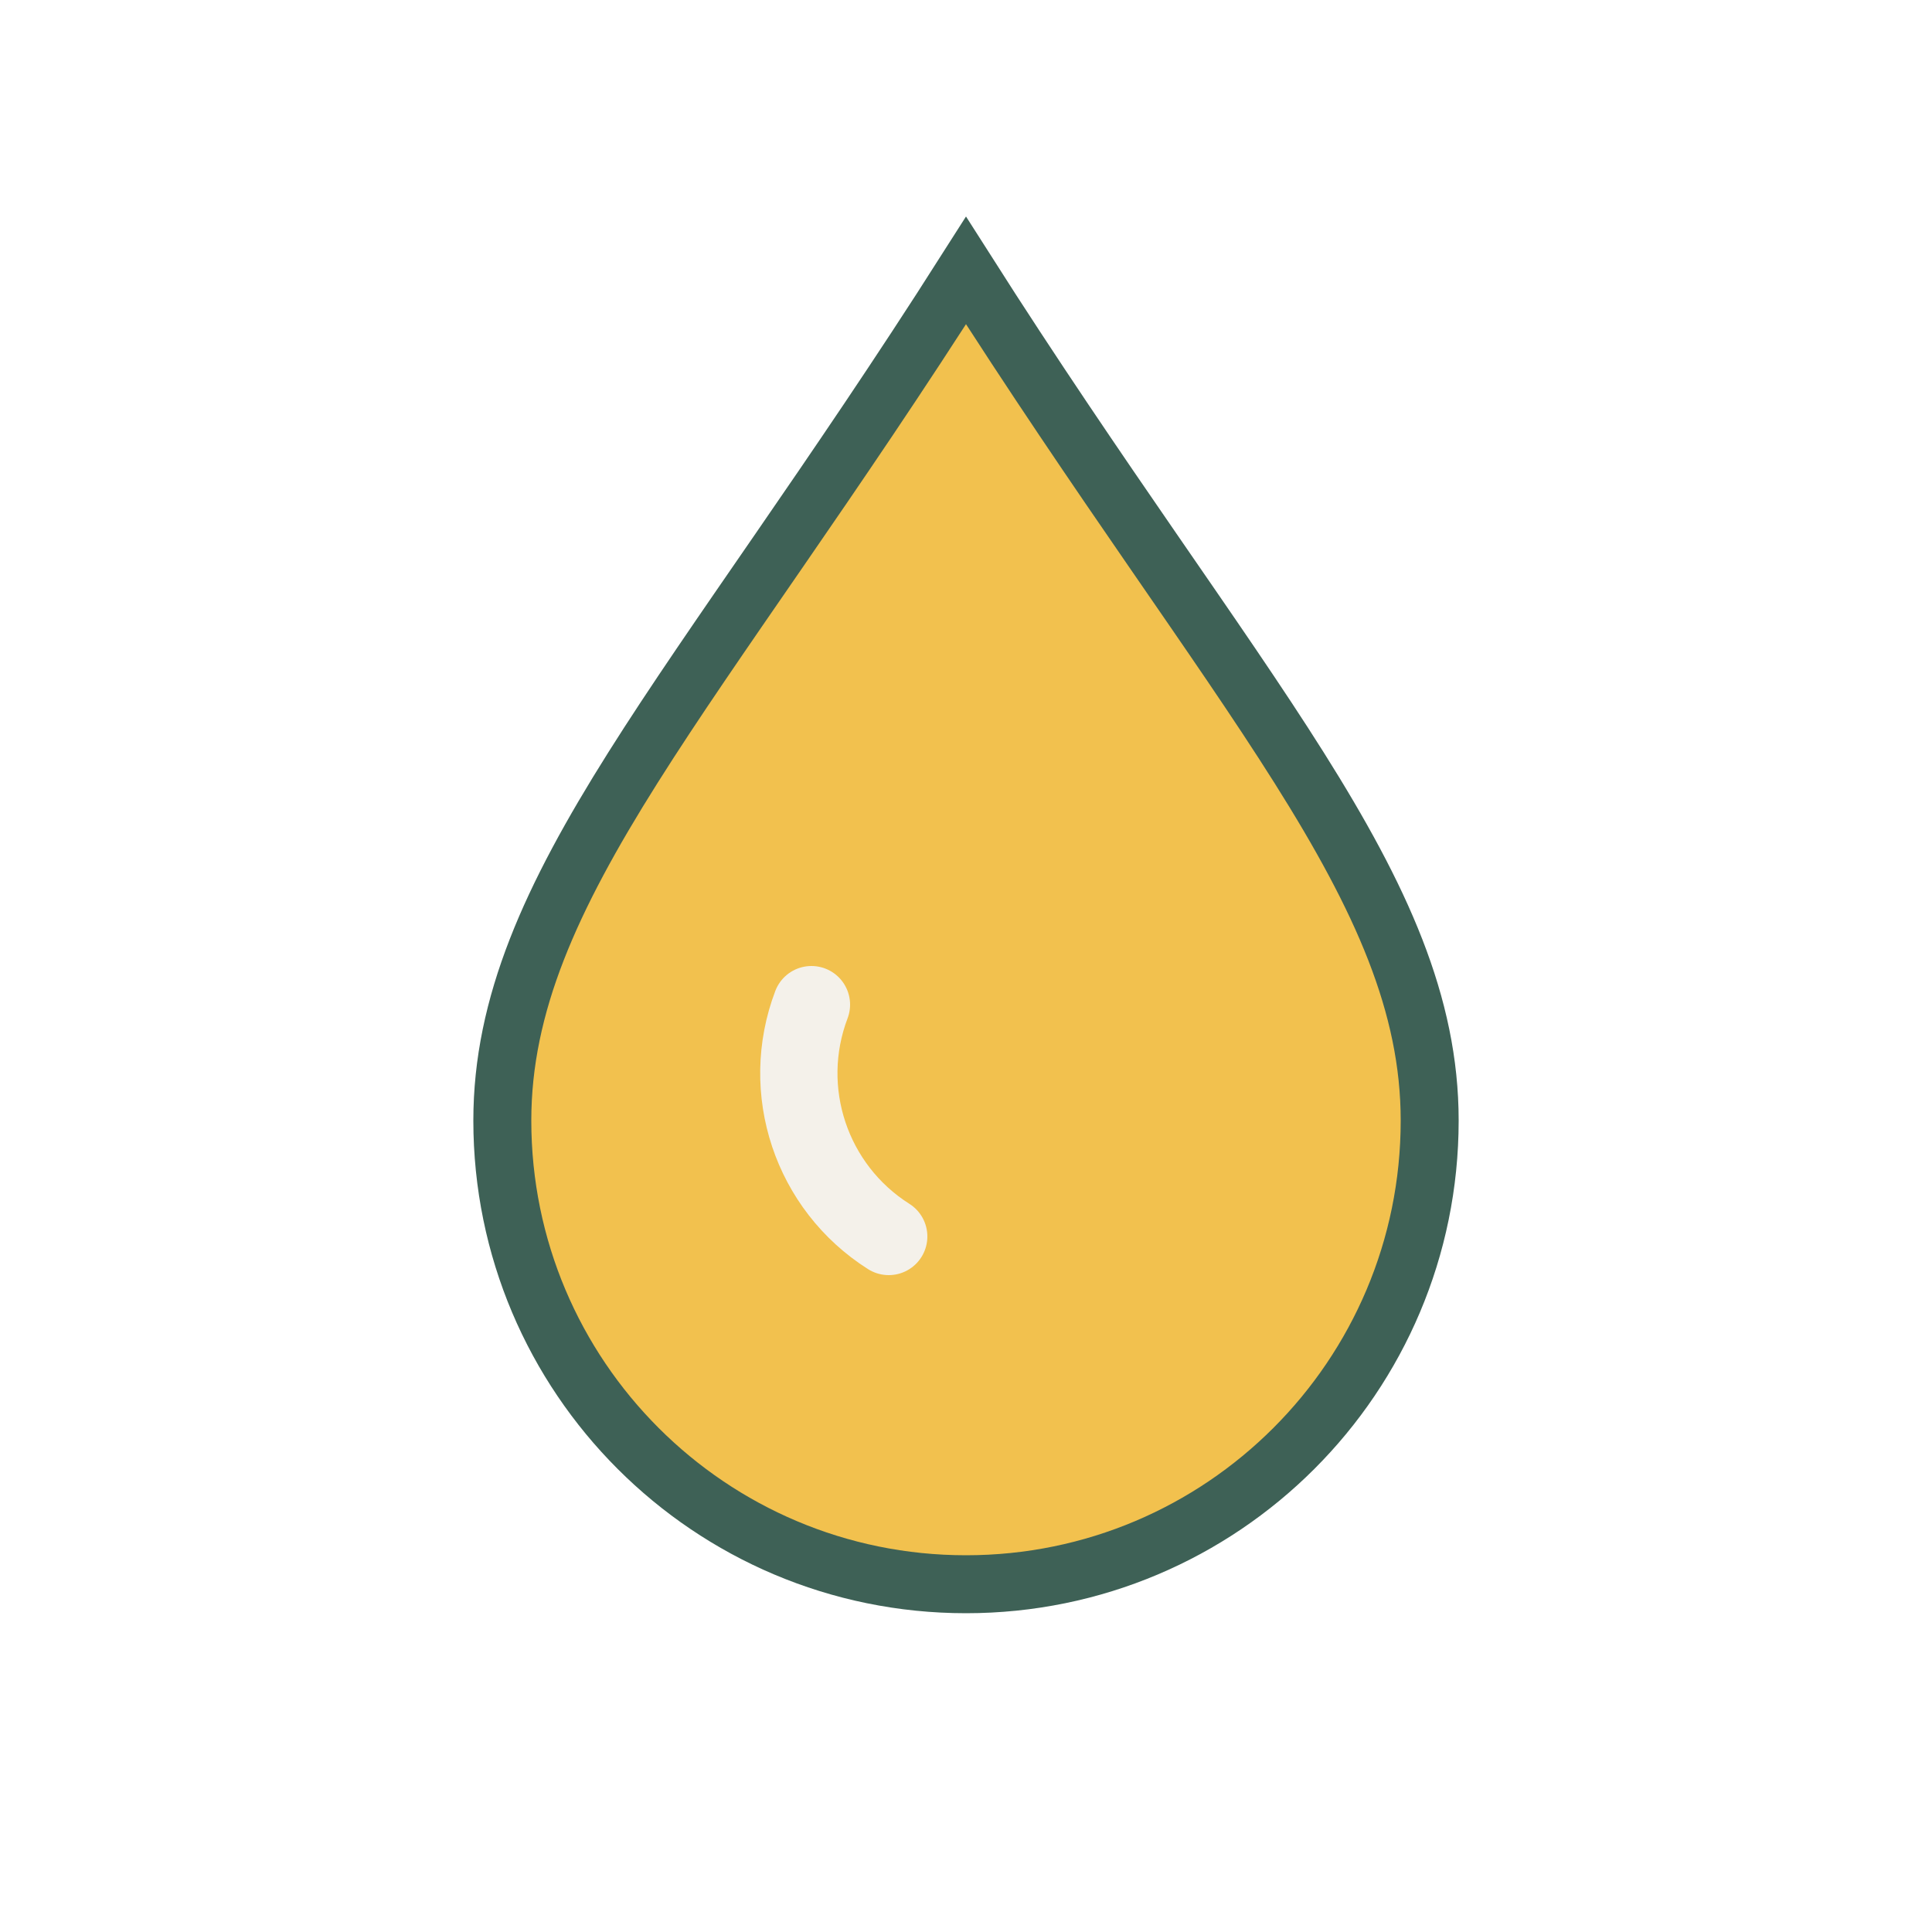
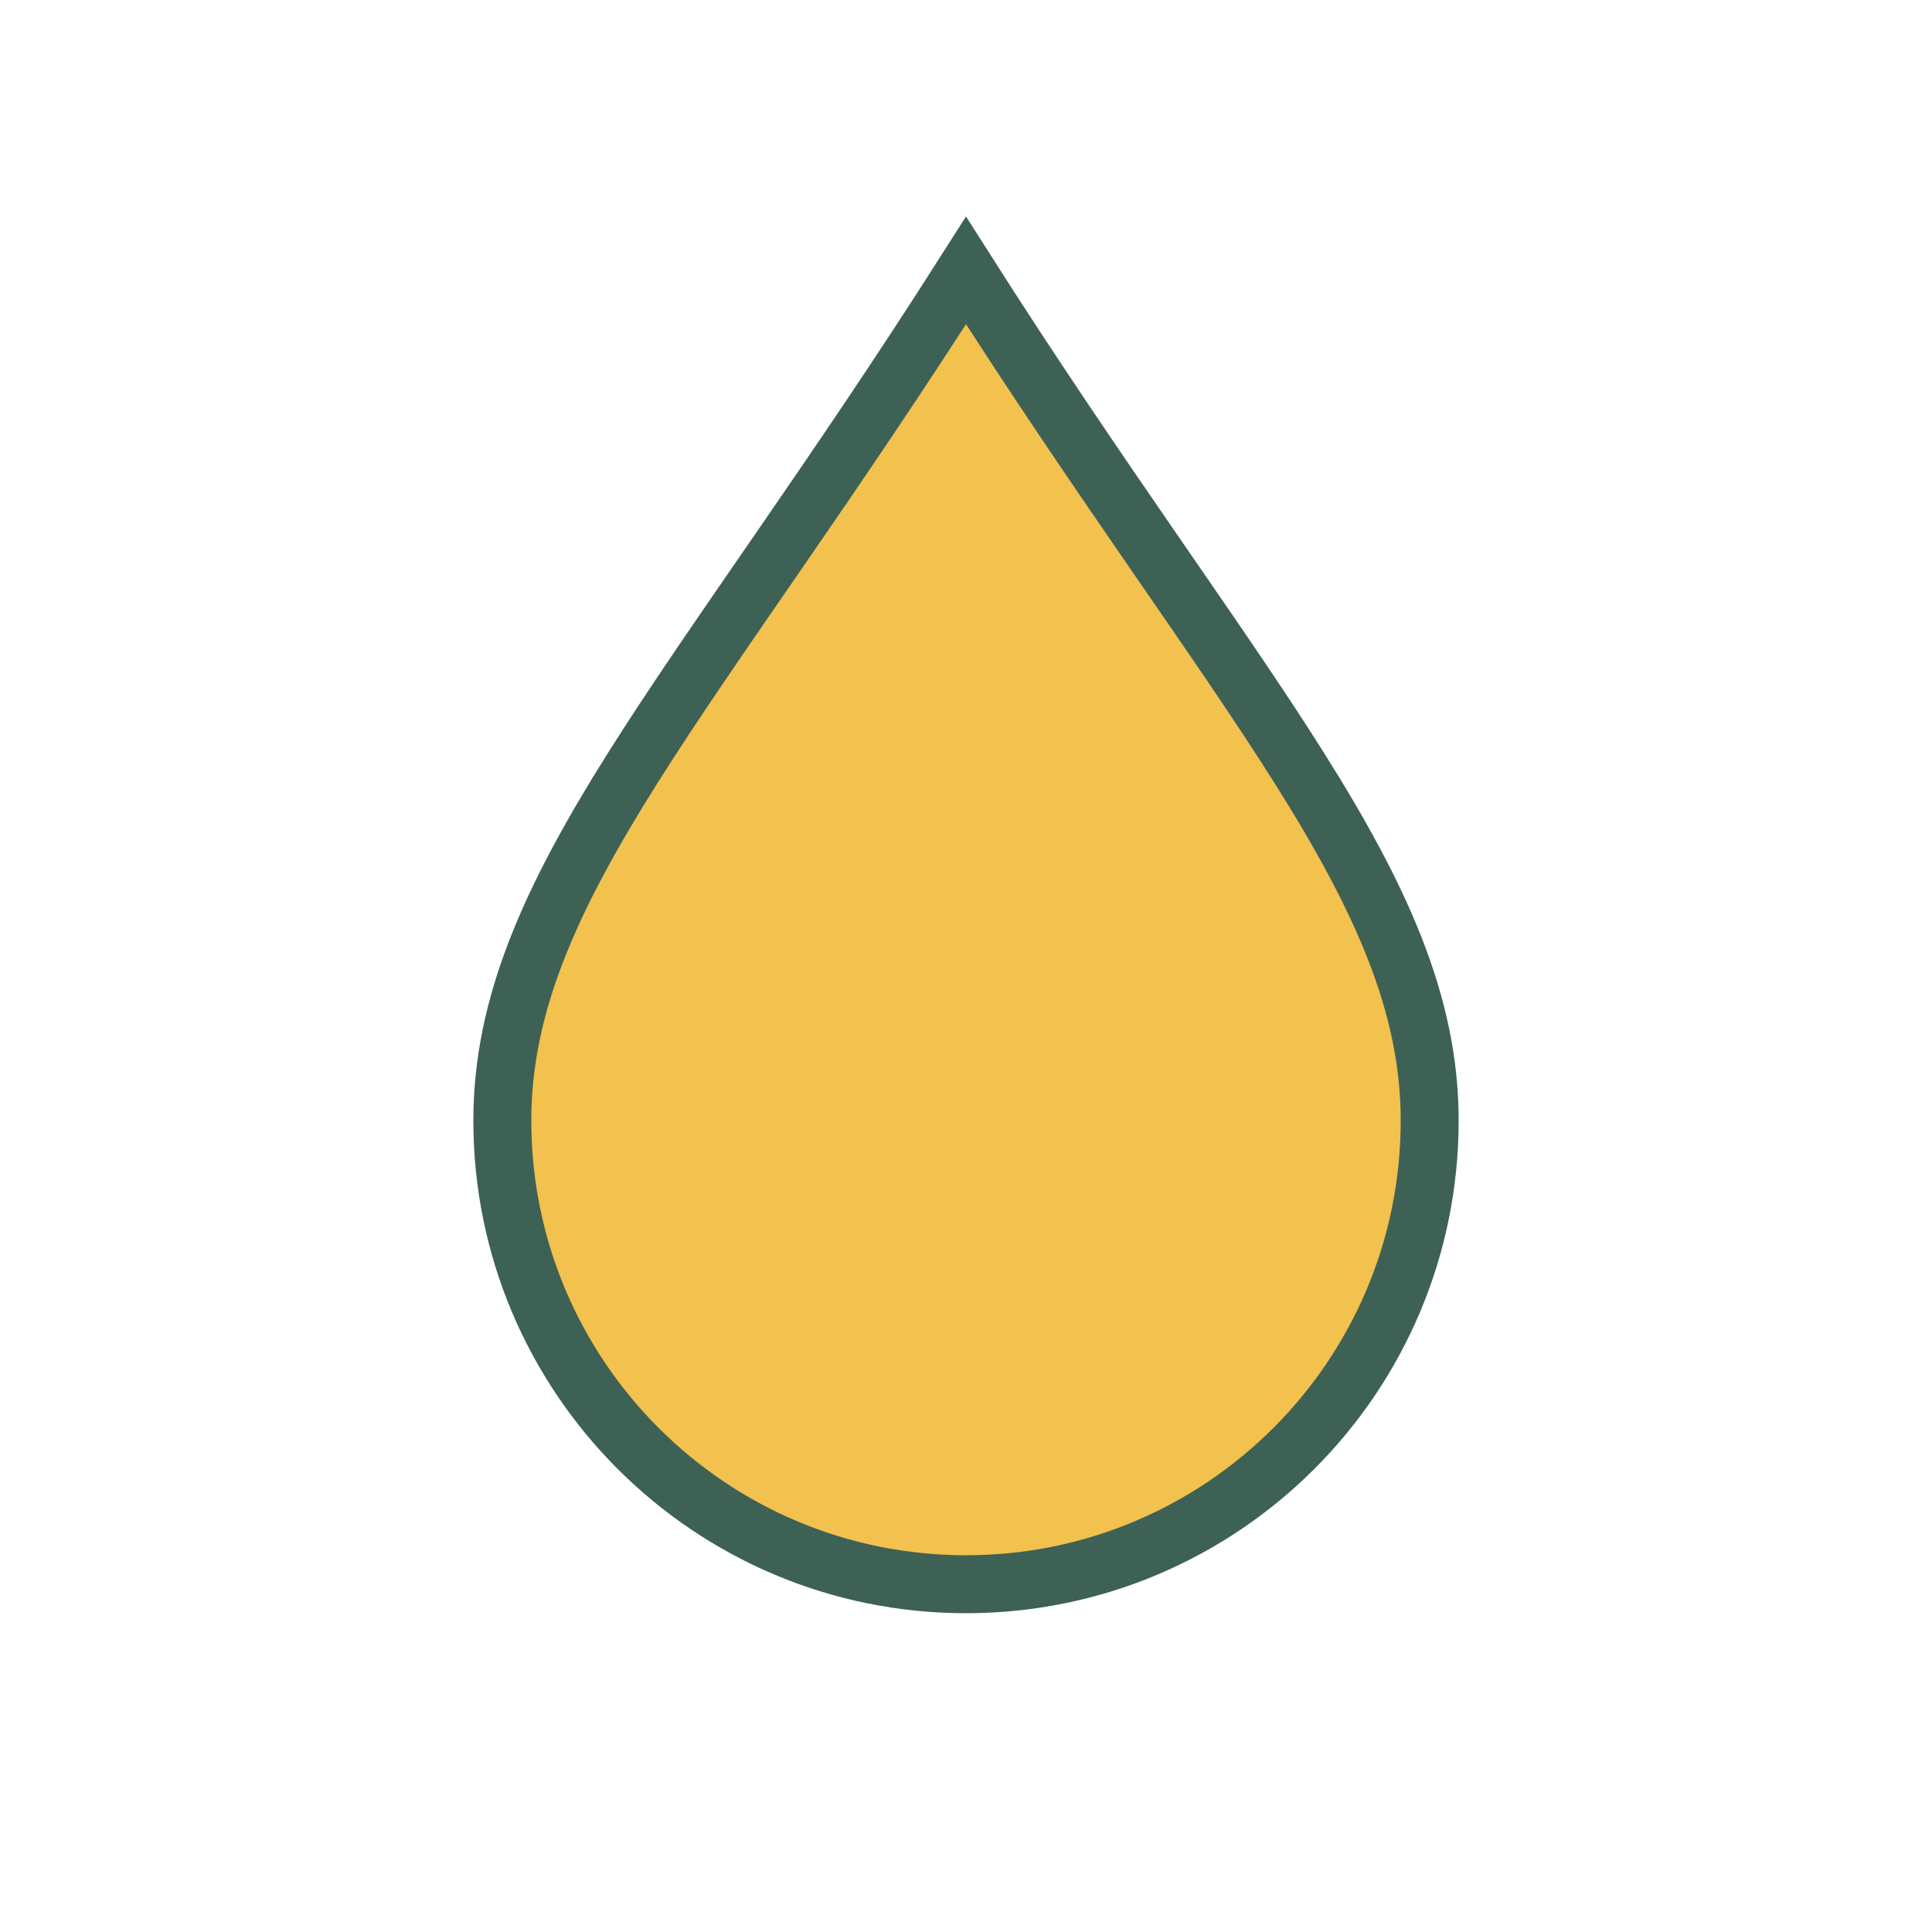
<svg xmlns="http://www.w3.org/2000/svg" viewBox="0 0 100 100" width="100" height="100">
  <path d="M50 14 C64 36 74 46 74 58 A24 24 0 0 1 26 58 C26 46 36 36 50 14 Z" fill="#F2C14E" />
-   <path d="M42 52 A10 10 0 0 0 46 64" fill="none" stroke="#F4F1EA" stroke-width="4" stroke-linecap="round" />
+   <path d="M42 52 A10 10 0 0 0 46 64" fill="none" stroke="undefined" stroke-width="4" stroke-linecap="round" />
  <path d="M50 14 C64 36 74 46 74 58 A24 24 0 0 1 26 58 C26 46 36 36 50 14 Z" fill="none" stroke="#3E6156" stroke-width="3" />
</svg>
